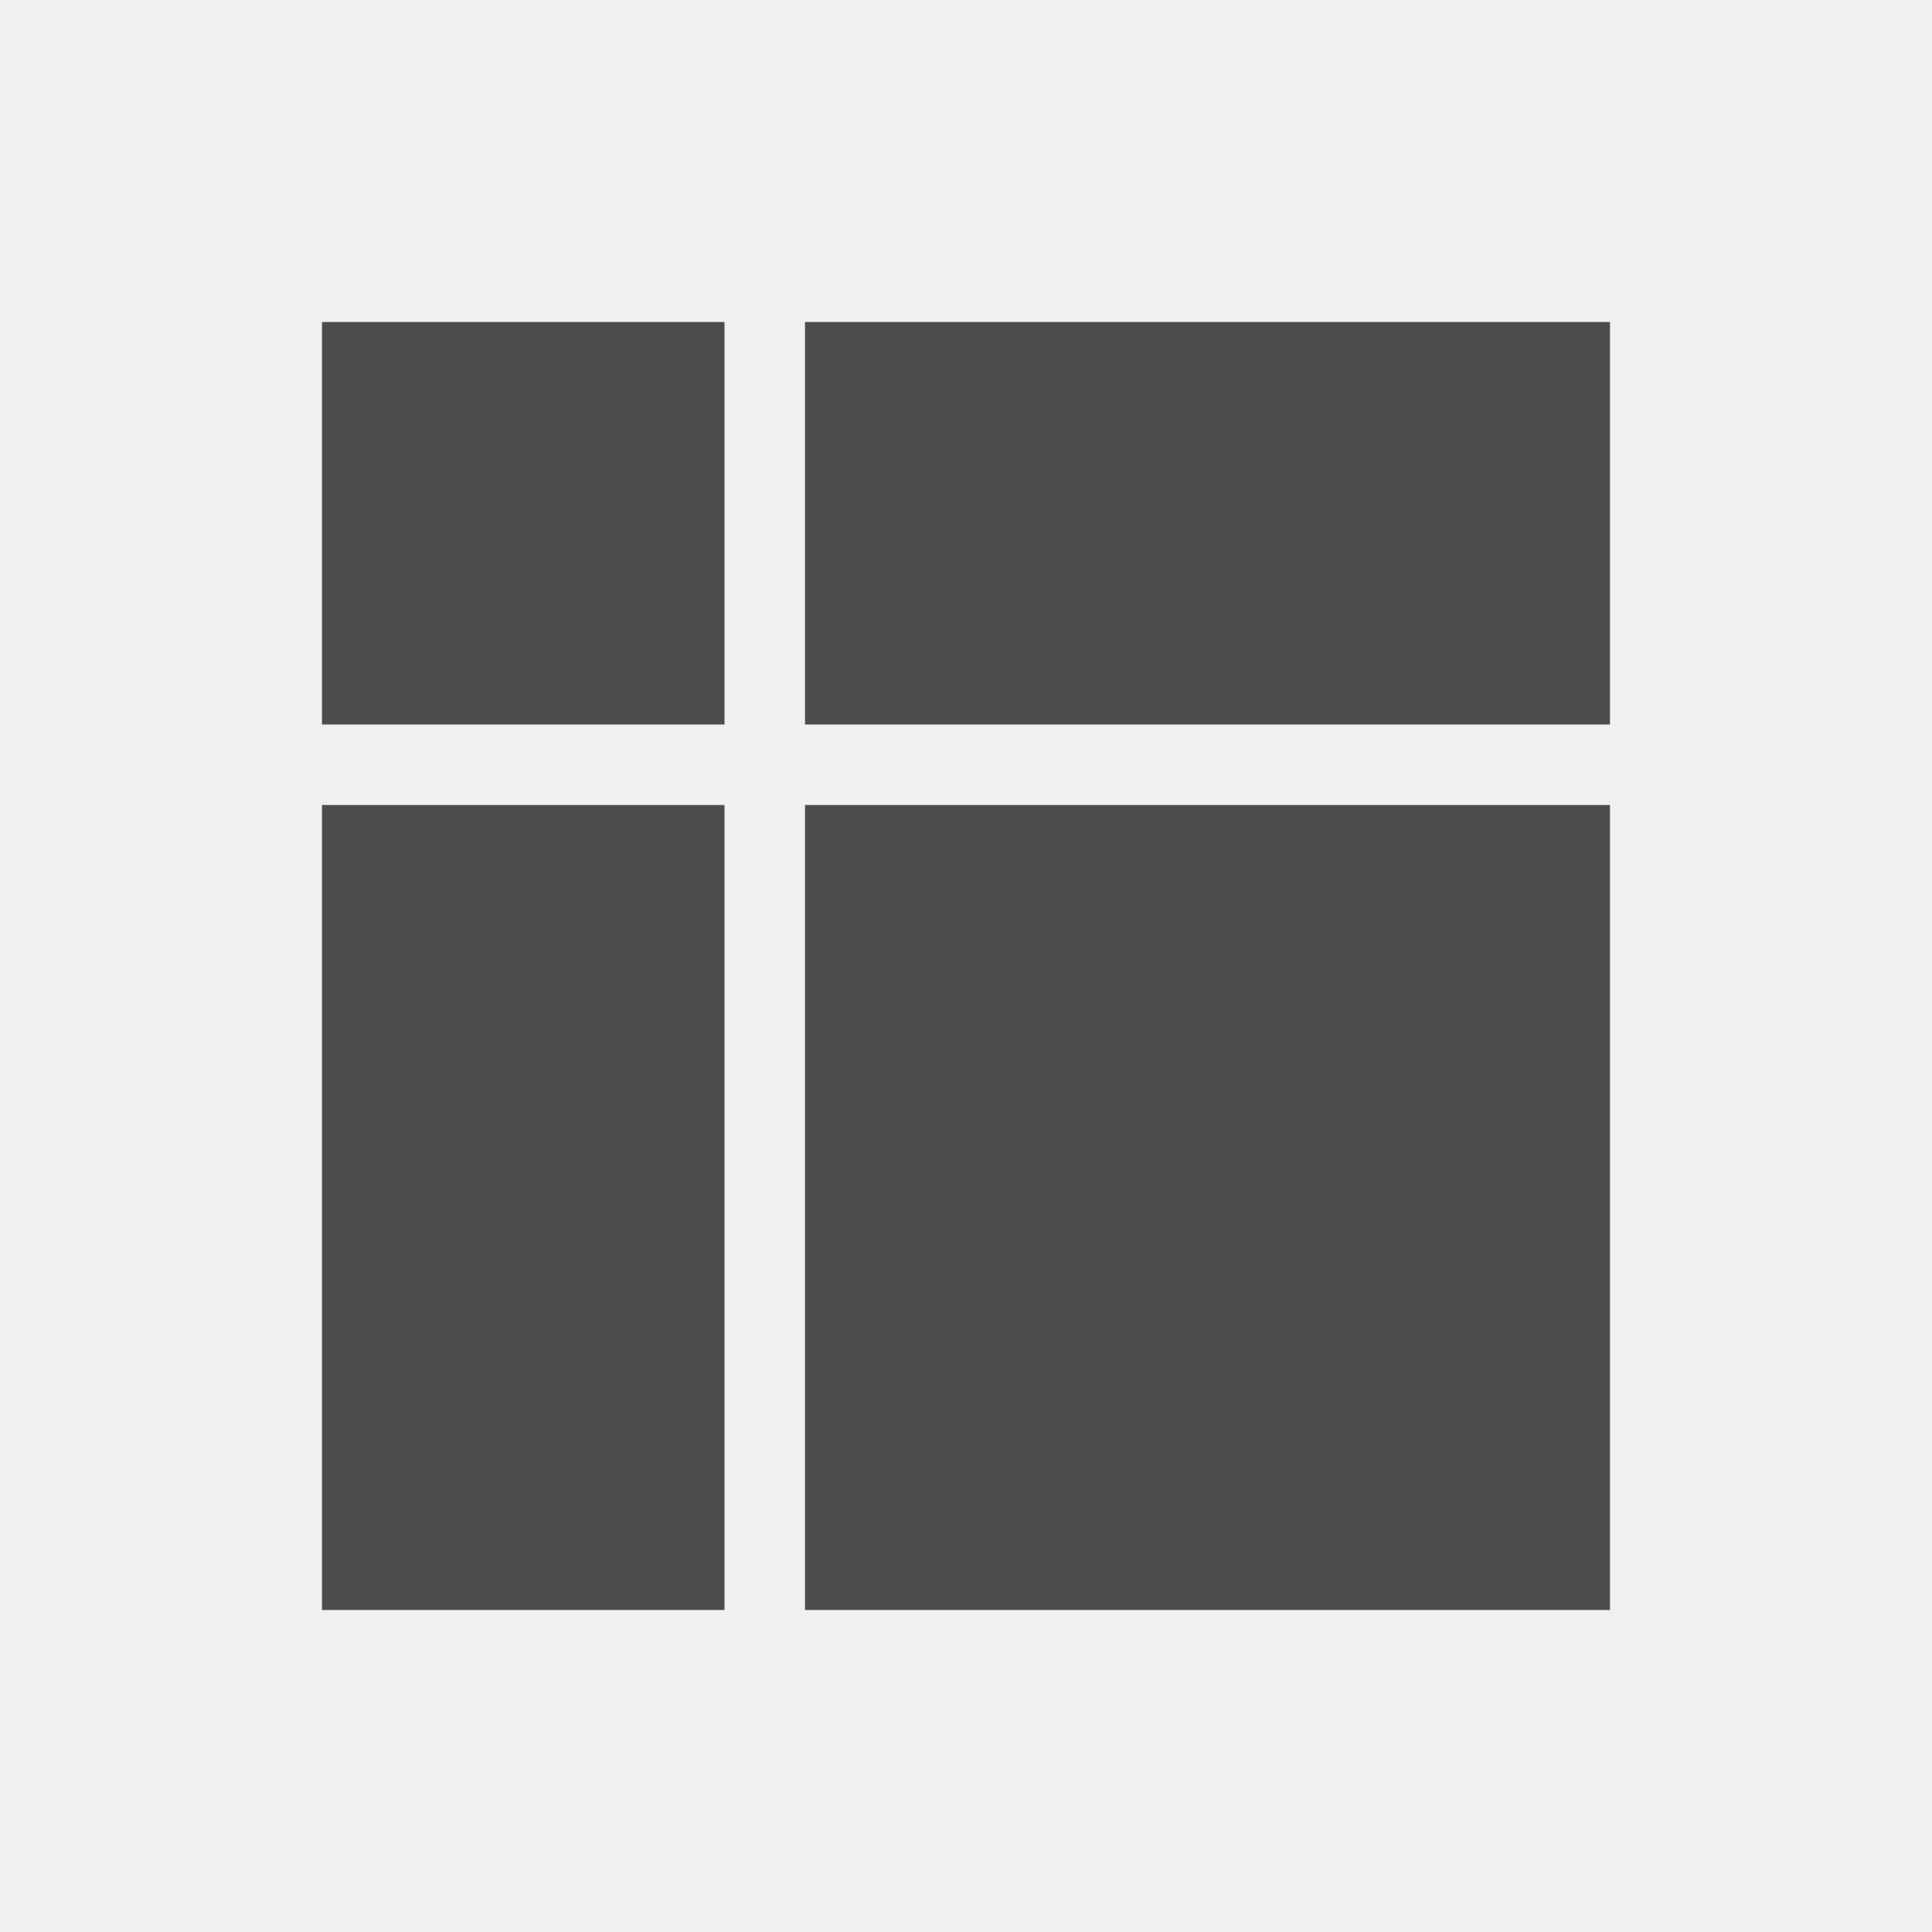
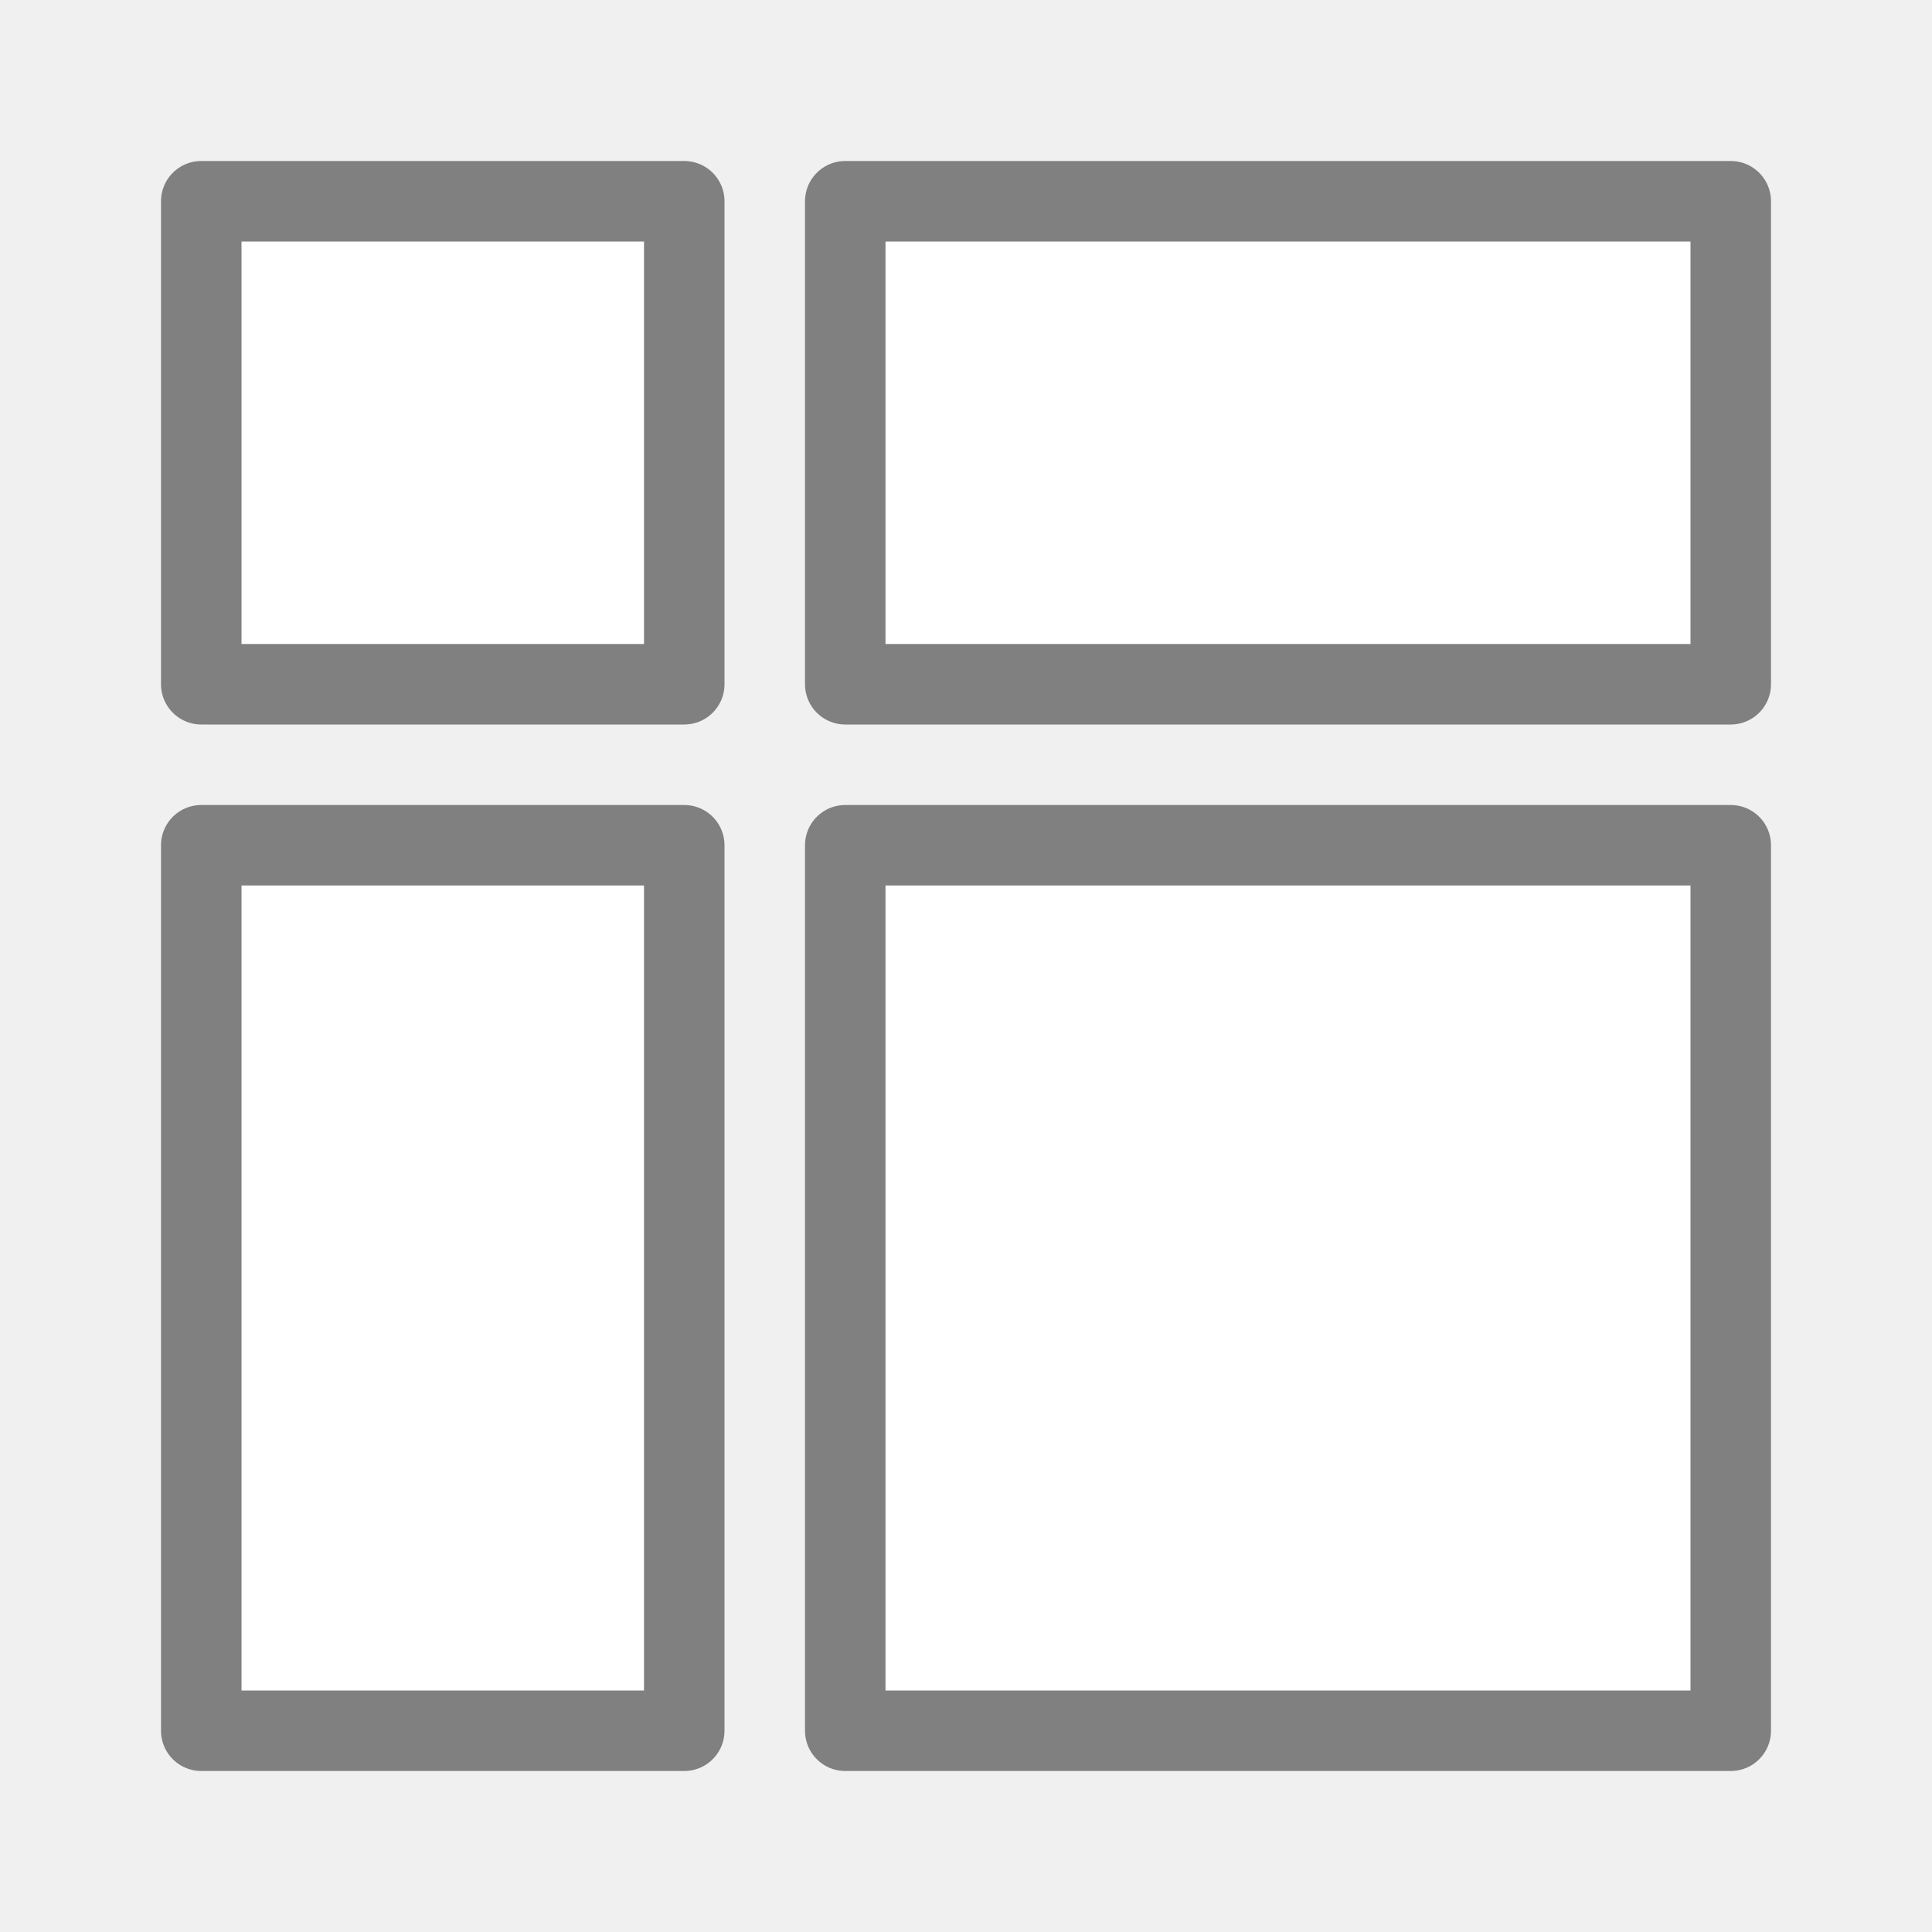
<svg xmlns="http://www.w3.org/2000/svg" viewBox="0 0 24 24">
-   <path style="fill:#4d4d4d" d="M 4 4 L 4 9 L 9 9 L 9 4 L 4 4 z M 10 4 L 10 9 L 20 9 L 20 4 L 10 4 z M 4 10 L 4 20 L 9 20 L 9 10 L 4 10 z M 10 10 L 10 20 L 20 20 L 20 10 L 10 10 z " />
+   <path d="m2.5 2.5v6h6v-6zm8 0v6h11v-6zm-8 8v11h6v-11zm8 0v11h11v-11z" fill="#fff" stroke="#808080" stroke-linecap="round" stroke-linejoin="round" />
</svg>
